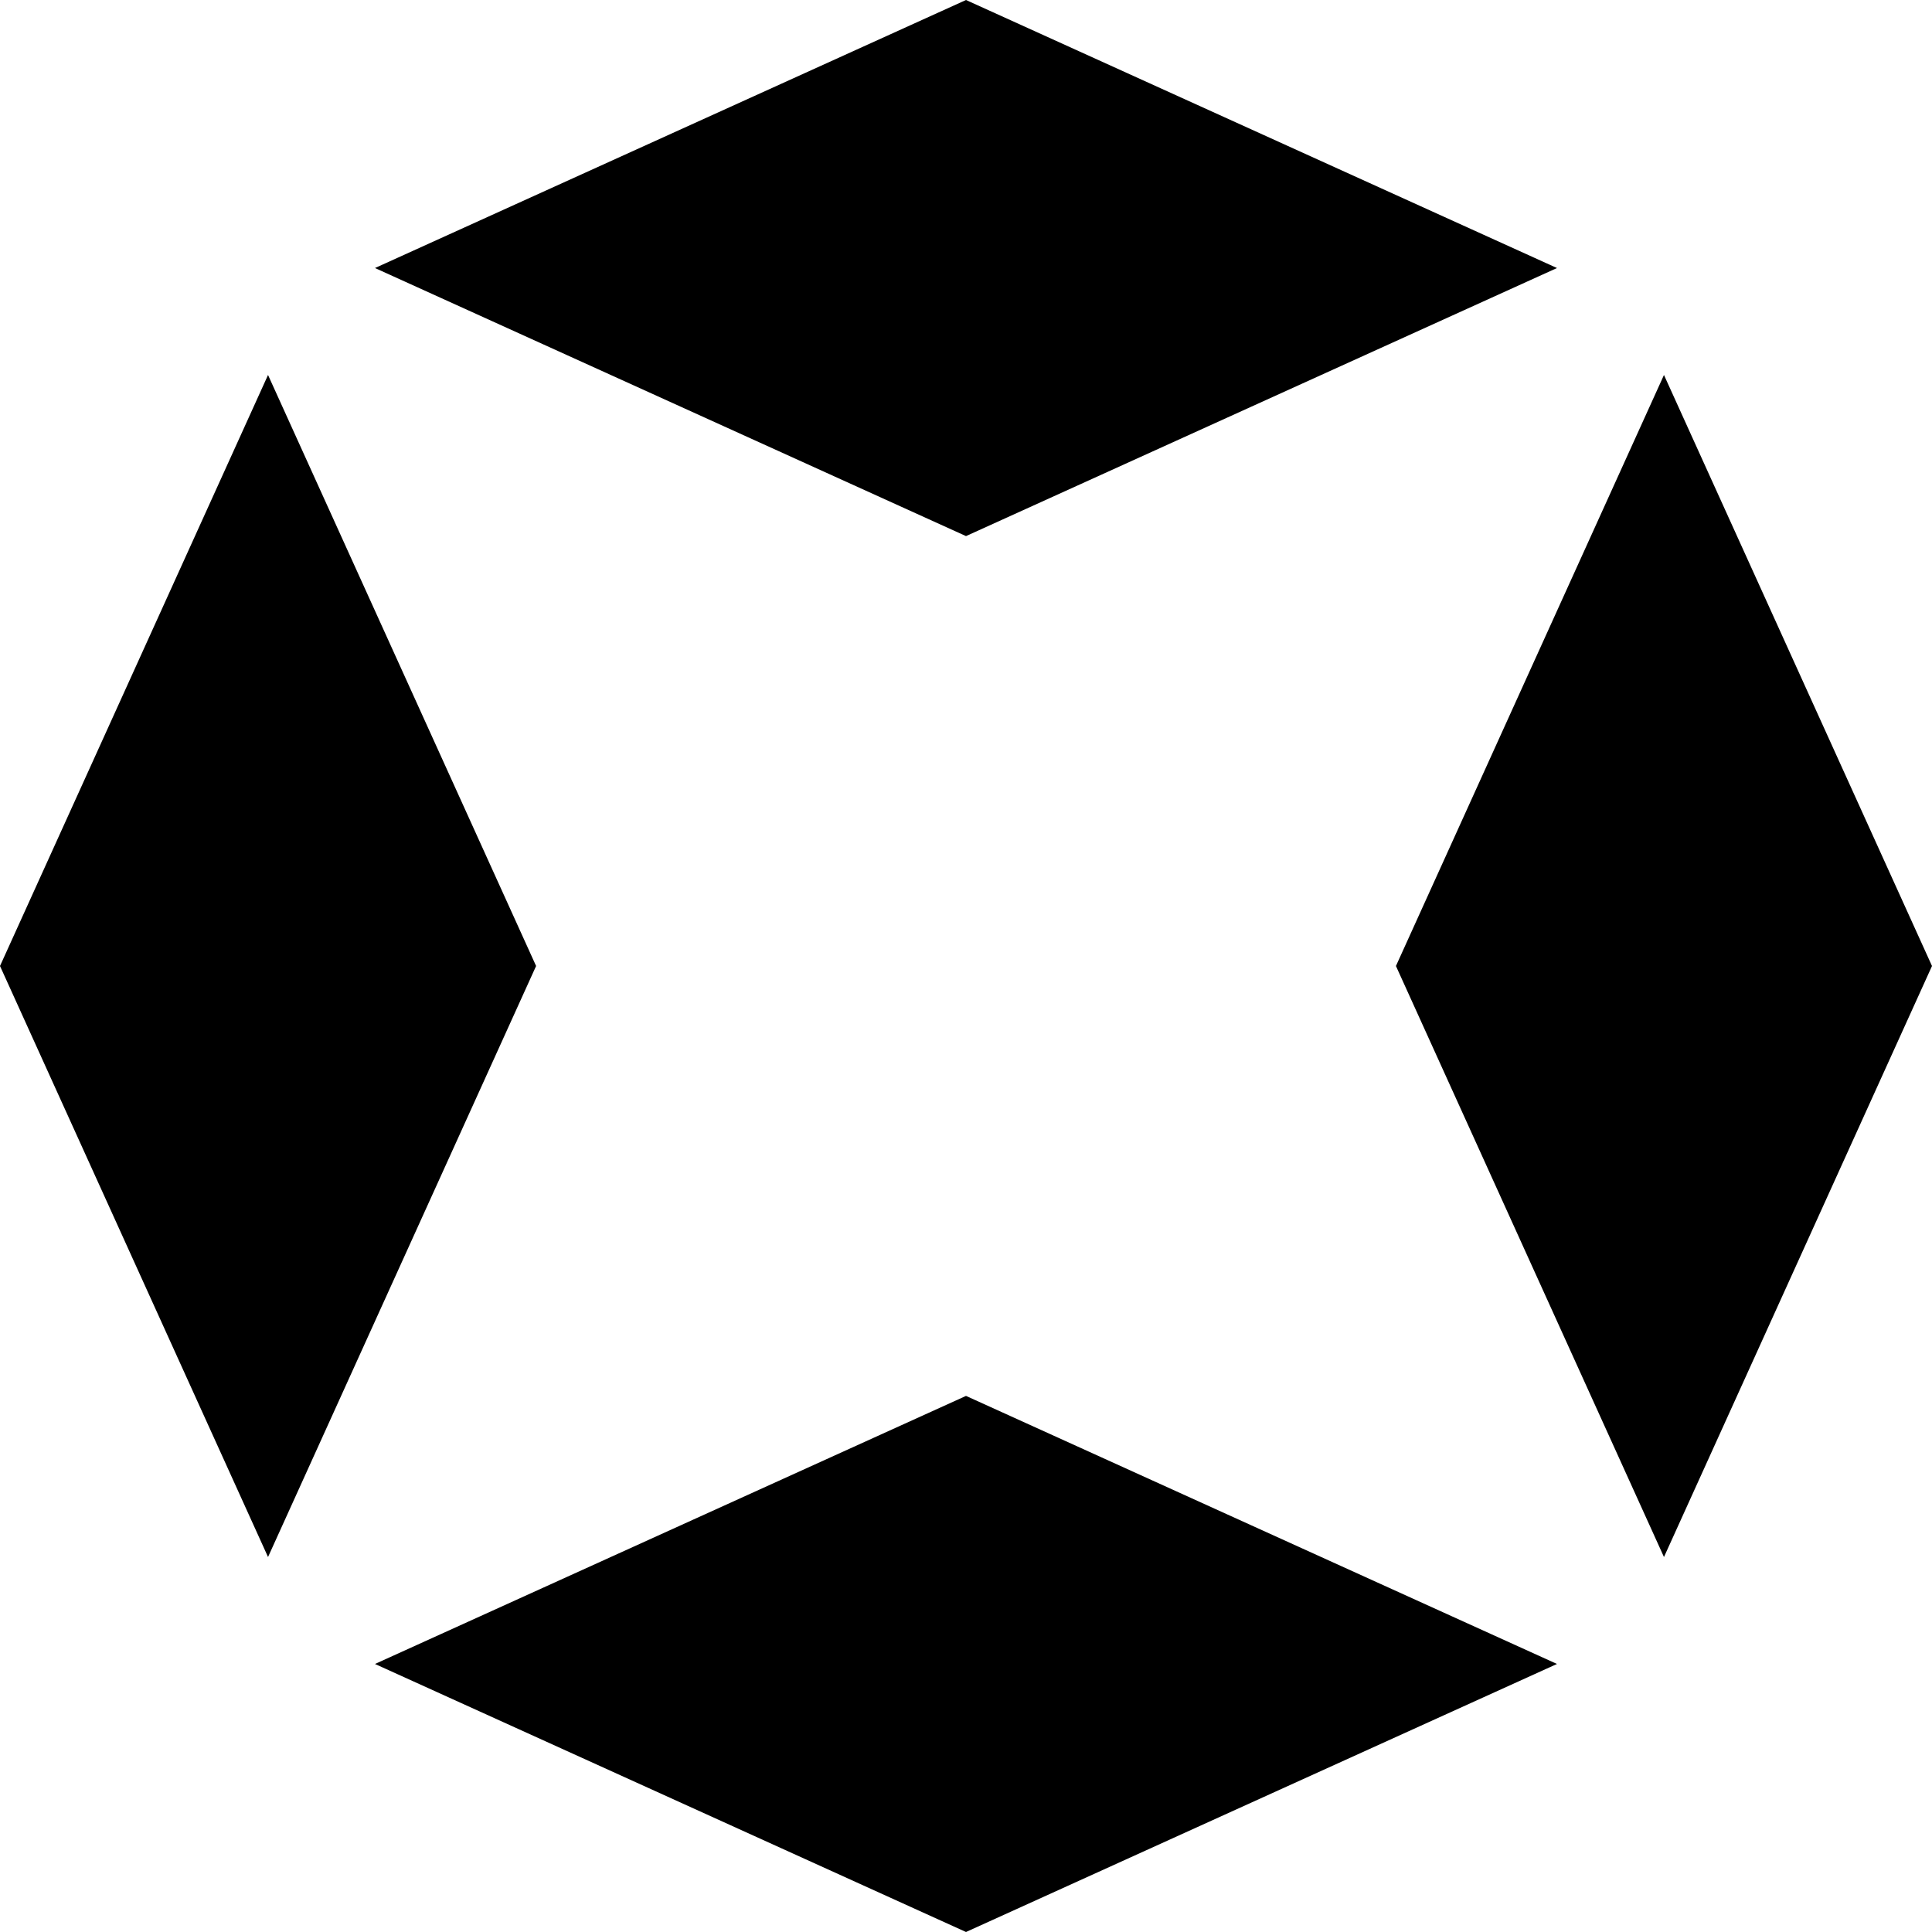
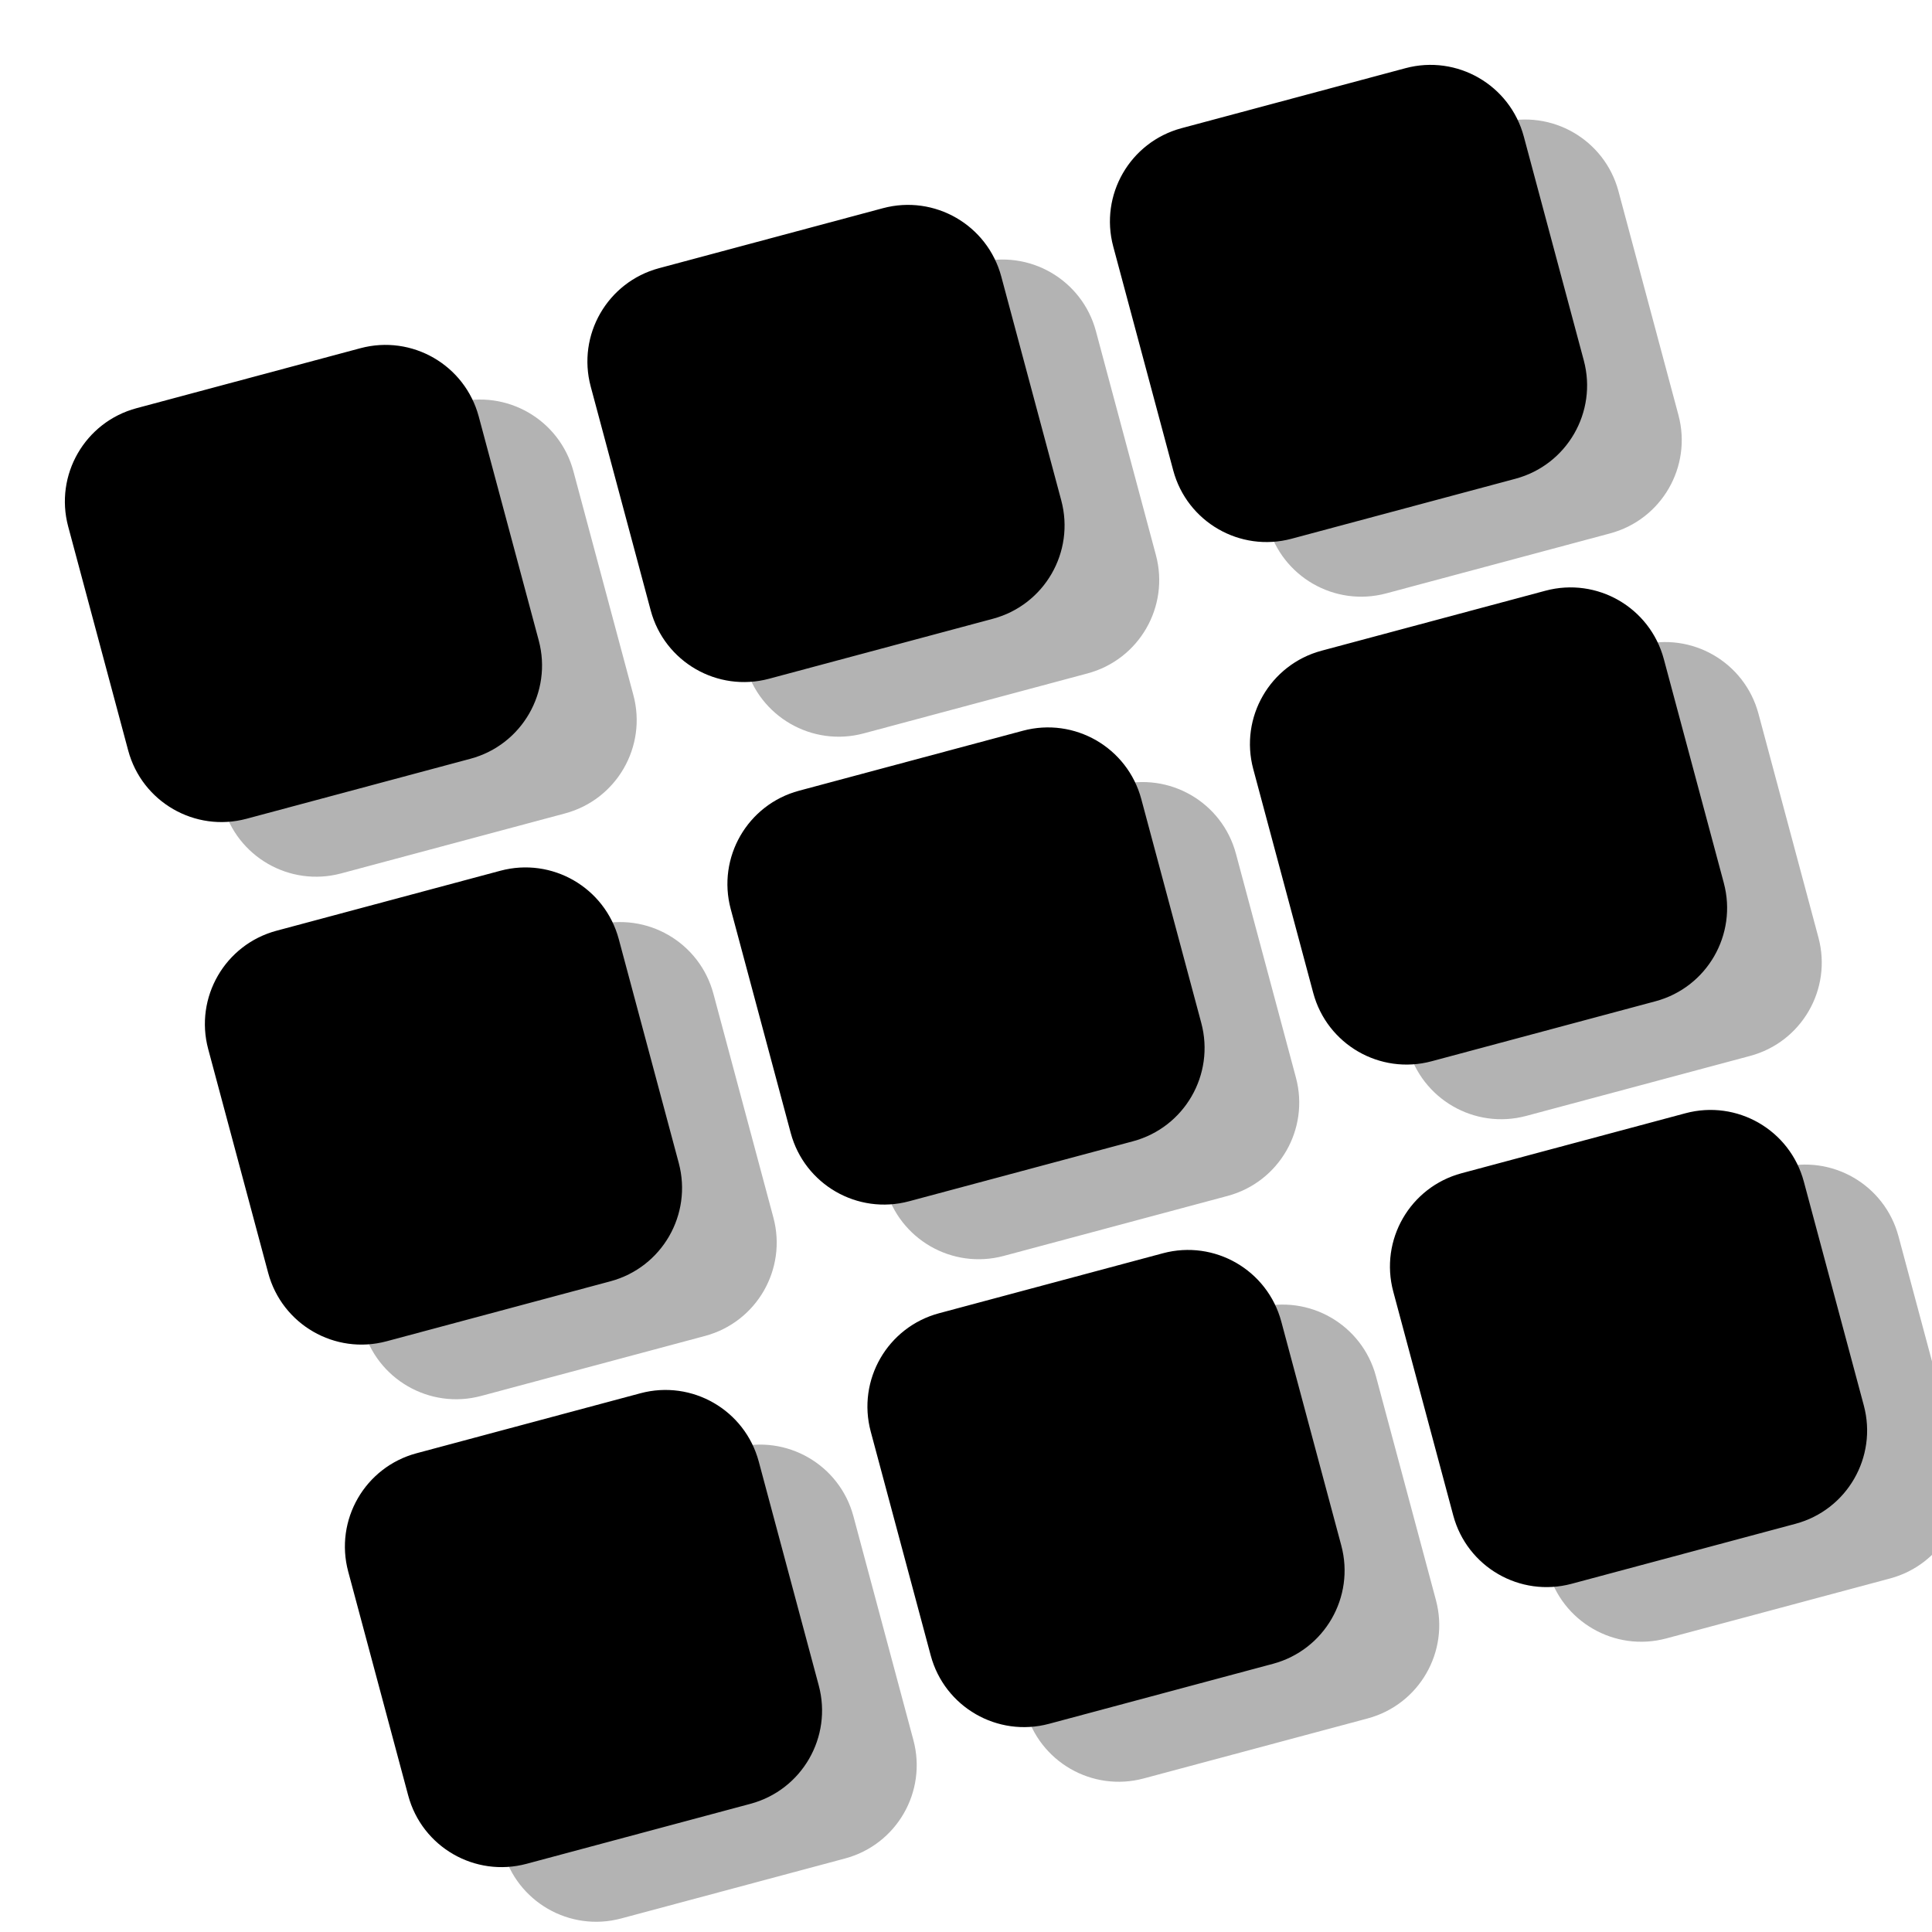
- <svg xmlns="http://www.w3.org/2000/svg" viewBox="0 0 56 56" fill="none">
-   <path fill-rule="evenodd" clip-rule="evenodd" d="M28 0L10.869 7.769L28 15.539L45.13 7.769L28 0ZM28 40.461L10.869 48.231L28 56L45.13 48.231L28 40.461ZM48.231 10.869L56 28L48.231 45.131L40.462 28L48.231 10.869ZM15.539 28L7.769 10.869L0 28L7.769 45.131L15.539 28Z" fill="black" />
+ <svg xmlns="http://www.w3.org/2000/svg" viewBox="0 0 100 100" fill="none">
+   <g transform="rotate(-15, 50, 50)">
+     <g transform="translate(4, 4)" opacity="0.3">
+       <rect x="12" y="12" width="20" height="20" rx="4" fill="black" stroke="black" stroke-width="2" />
+       <rect x="40" y="12" width="20" height="20" rx="4" fill="black" stroke="black" stroke-width="2" />
+       <rect x="68" y="12" width="20" height="20" rx="4" fill="black" stroke="black" stroke-width="2" />
+       <rect x="12" y="40" width="20" height="20" rx="4" fill="black" stroke="black" stroke-width="2" />
+       <rect x="40" y="40" width="20" height="20" rx="4" fill="black" stroke="black" stroke-width="2" />
+       <rect x="68" y="40" width="20" height="20" rx="4" fill="black" stroke="black" stroke-width="2" />
+       <rect x="12" y="68" width="20" height="20" rx="4" fill="black" stroke="black" stroke-width="2" />
+       <rect x="40" y="68" width="20" height="20" rx="4" fill="black" stroke="black" stroke-width="2" />
+       <rect x="68" y="68" width="20" height="20" rx="4" fill="black" stroke="black" stroke-width="2" />
+     </g>
+     <rect x="12" y="12" width="20" height="20" rx="4" fill="black" stroke="black" stroke-width="2" />
+     <rect x="40" y="12" width="20" height="20" rx="4" fill="black" stroke="black" stroke-width="2" />
+     <rect x="68" y="12" width="20" height="20" rx="4" fill="black" stroke="black" stroke-width="2" />
+     <rect x="12" y="40" width="20" height="20" rx="4" fill="black" stroke="black" stroke-width="2" />
+     <rect x="40" y="40" width="20" height="20" rx="4" fill="black" stroke="black" stroke-width="2" />
+     <rect x="68" y="40" width="20" height="20" rx="4" fill="black" stroke="black" stroke-width="2" />
+     <rect x="12" y="68" width="20" height="20" rx="4" fill="black" stroke="black" stroke-width="2" />
+     <rect x="40" y="68" width="20" height="20" rx="4" fill="black" stroke="black" stroke-width="2" />
+     <rect x="68" y="68" width="20" height="20" rx="4" fill="black" stroke="black" stroke-width="2" />
+   </g>
</svg>
